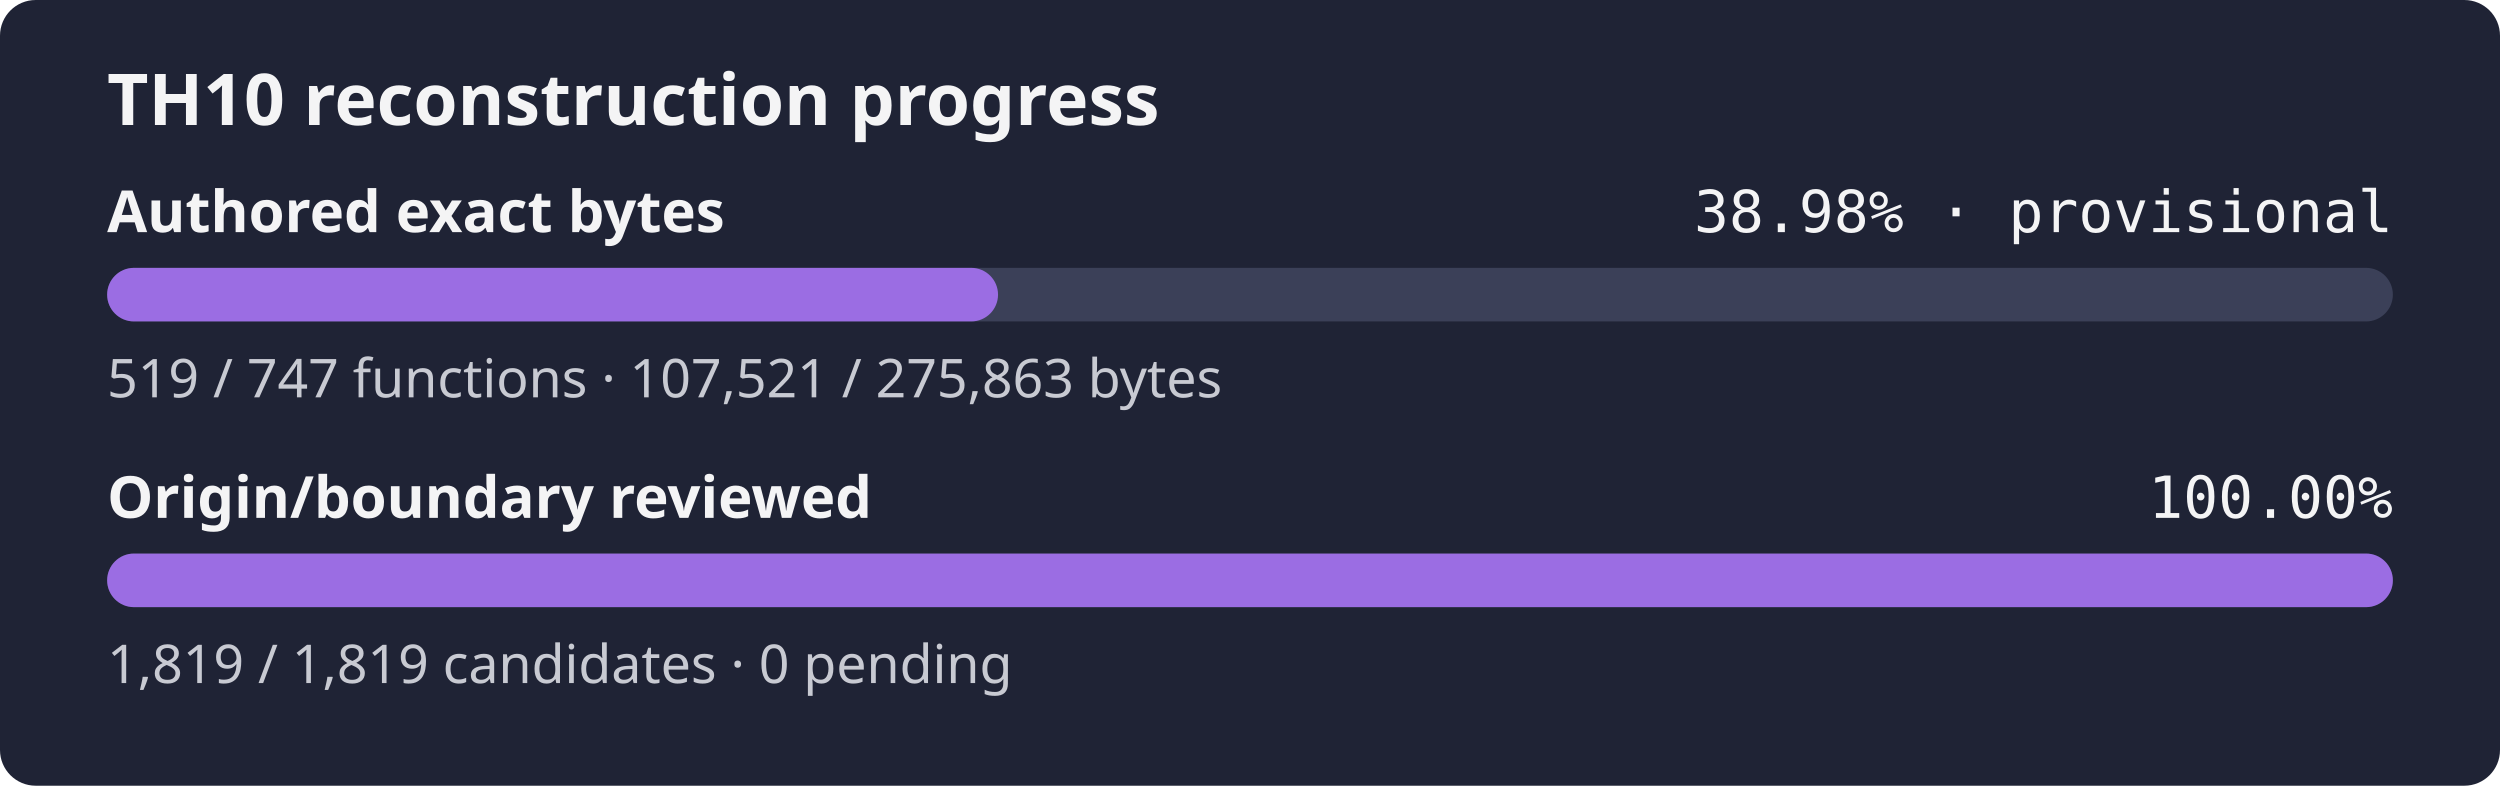
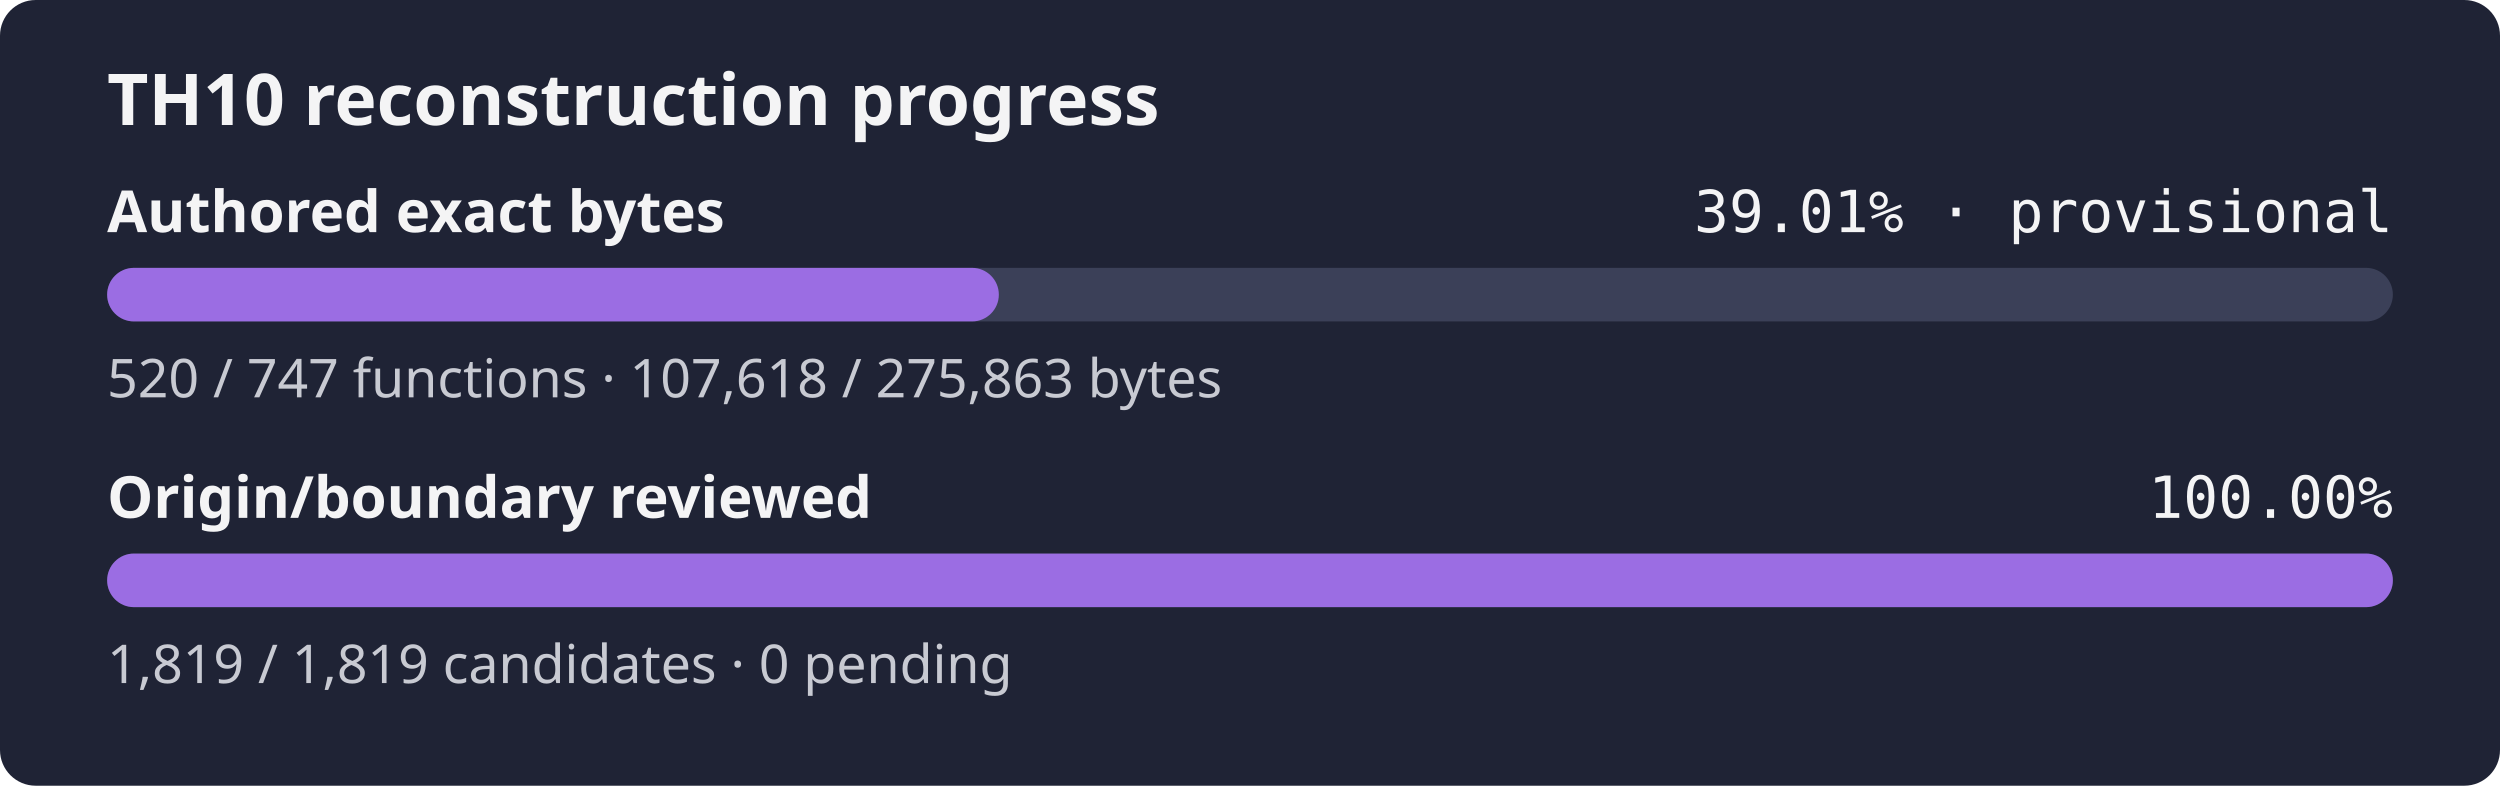
- <svg xmlns="http://www.w3.org/2000/svg" width="560" height="176" role="img" aria-label="TH10 reconstruction progress: currently classified authored bytes 38.98% exact, provisional inventory, origin and boundary review 100.00%">
+ <svg xmlns="http://www.w3.org/2000/svg" width="560" height="176" role="img" aria-label="TH10 reconstruction progress: currently classified authored bytes 39.01% exact, provisional inventory, origin and boundary review 100.00%">
  <rect width="560" height="176" rx="8" fill="#1f2335" />
  <text x="24" y="28" fill="#f4f4f5" font-family="sans-serif" font-size="16" font-weight="600">TH10 reconstruction progress</text>
  <text x="24" y="52" fill="#f4f4f5" font-family="sans-serif" font-size="13" font-weight="600">Authored exact bytes</text>
-   <text x="536" y="52" fill="#f4f4f5" text-anchor="end" font-family="monospace" font-size="13">38.98% · provisional</text>
+   <text x="536" y="52" fill="#f4f4f5" text-anchor="end" font-family="monospace" font-size="13">39.01% · provisional</text>
  <rect x="24" y="60" width="512" height="12" rx="6" fill="#3b4058" />
-   <rect x="24" y="60" width="199.56" height="12" rx="6" fill="#9b6de3" />
-   <text x="24" y="89" fill="#c8cad2" font-family="sans-serif" font-size="12">519 / 747 functions · 107,521 / 275,863 bytes</text>
+   <rect x="24" y="60" width="199.74" height="12" rx="6" fill="#9b6de3" />
+   <text x="24" y="89" fill="#c8cad2" font-family="sans-serif" font-size="12">520 / 747 functions · 107,618 / 275,863 bytes</text>
  <text x="24" y="116" fill="#f4f4f5" font-family="sans-serif" font-size="13" font-weight="600">Origin/boundary reviewed</text>
  <text x="536" y="116" fill="#f4f4f5" text-anchor="end" font-family="monospace" font-size="13">100.00%</text>
  <rect x="24" y="124" width="512" height="12" rx="6" fill="#3b4058" />
  <rect x="24" y="124" width="512.00" height="12" rx="6" fill="#9b6de3" />
  <text x="24" y="153" fill="#c8cad2" font-family="sans-serif" font-size="12">1,819 / 1,819 candidates · 0 pending</text>
</svg>
